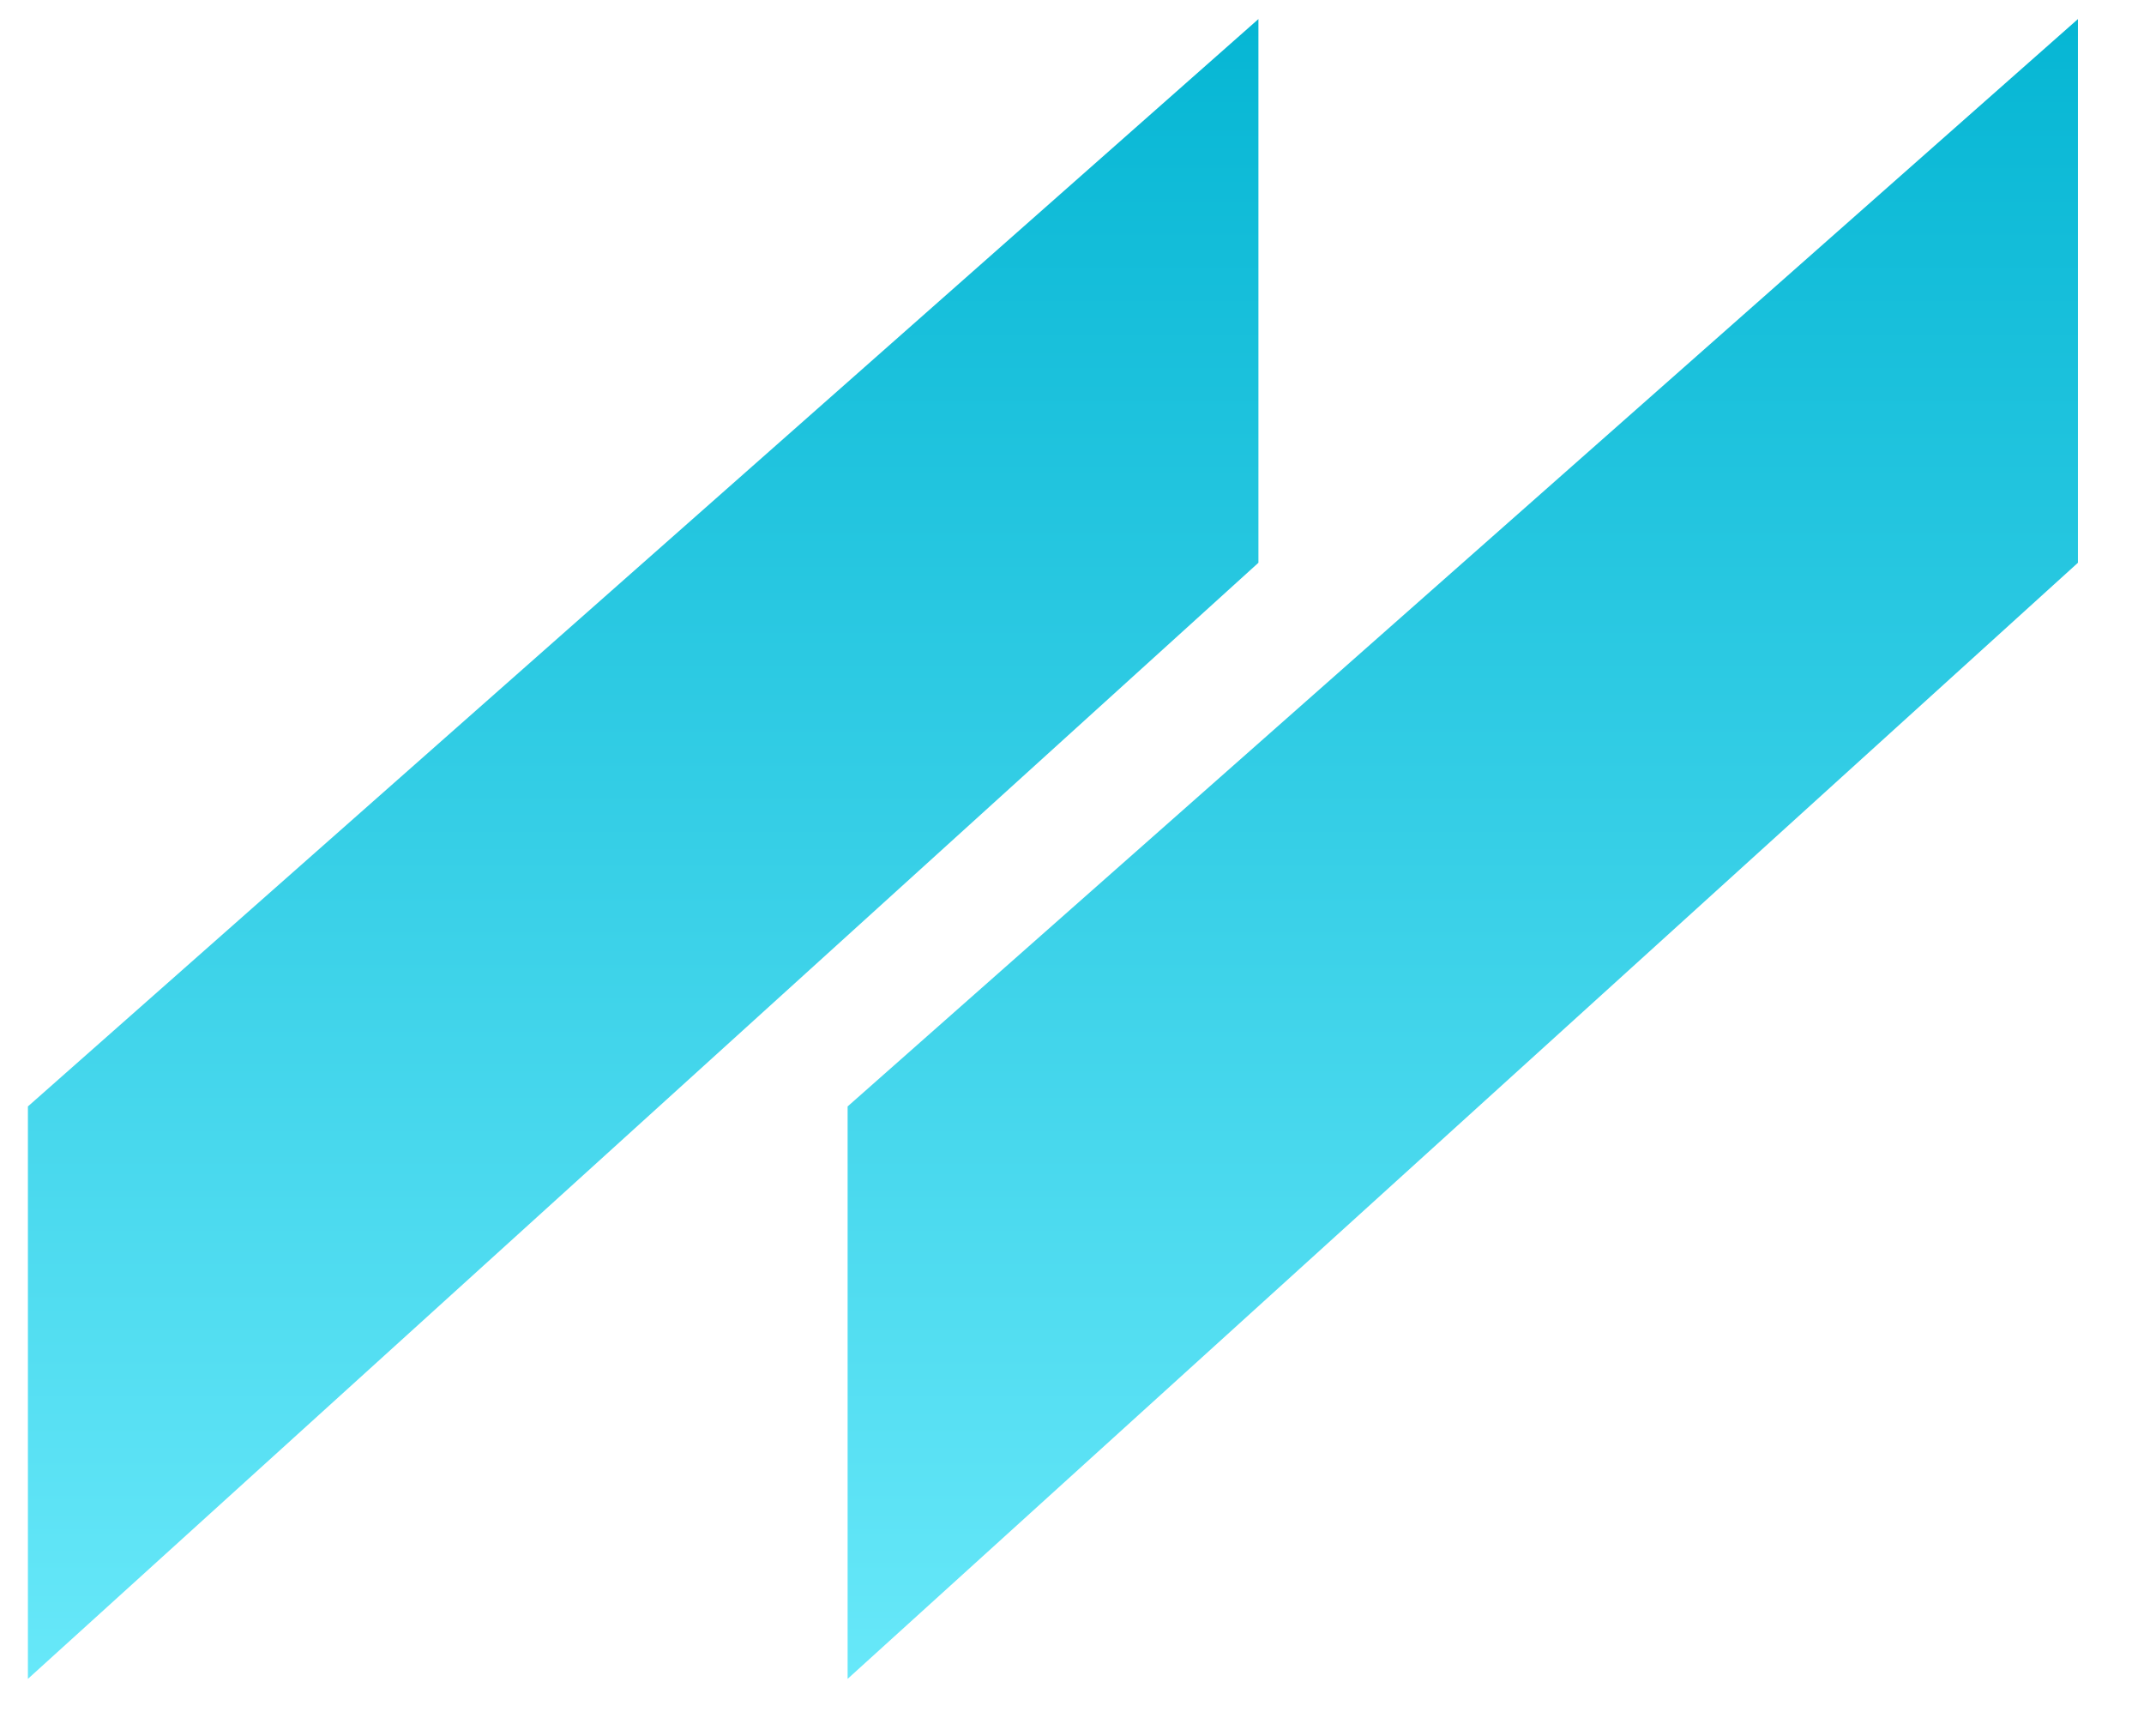
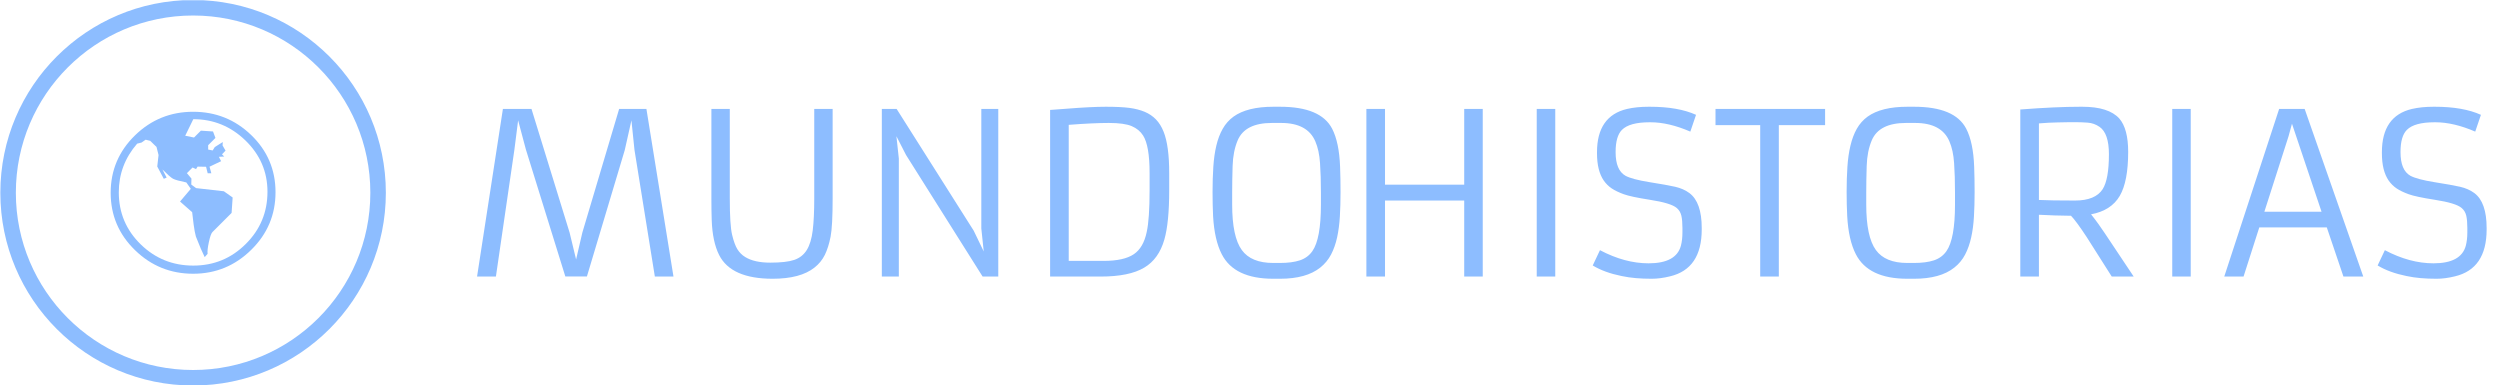
- <svg xmlns="http://www.w3.org/2000/svg" xmlns:xlink="http://www.w3.org/1999/xlink" version="1.1" preserveAspectRatio="xMidYMid meet" viewBox="344.564 330.278 111.737 91.218" width="53.87" height="43.61">
-   <defs>
-     <path d="M453.3 331.28L453.3 359.85L388.64 418.5L388.64 388.42L453.3 331.28Z" id="aFZf6T5ED" />
-     <linearGradient id="gradientb2ThqnP5Op" gradientUnits="userSpaceOnUse" x1="420.97" y1="331.28" x2="420.97" y2="418.5">
-       <stop style="stop-color: #06b6d4;stop-opacity: 1" offset="0%" />
-       <stop style="stop-color: #67e8f9;stop-opacity: 1" offset="100%" />
-     </linearGradient>
-     <path d="M410.23 331.28L410.23 359.85L345.56 418.5L345.56 388.42L410.23 331.28Z" id="a9fehgwfM" />
-     <linearGradient id="gradientk1wNV9Ostb" gradientUnits="userSpaceOnUse" x1="377.89" y1="331.28" x2="377.89" y2="418.5">
-       <stop style="stop-color: #06b6d4;stop-opacity: 1" offset="0%" />
-       <stop style="stop-color: #67e8f9;stop-opacity: 1" offset="100%" />
-     </linearGradient>
-   </defs>
-   <g>
-     <g>
-       <use xlink:href="#aFZf6T5ED" opacity="1" fill="url(#gradientb2ThqnP5Op)" />
-     </g>
-     <g>
-       <use xlink:href="#a9fehgwfM" opacity="1" fill="url(#gradientk1wNV9Ostb)" />
-     </g>
+ <svg xmlns="http://www.w3.org/2000/svg" version="1.1" width="1000" height="154" viewBox="0 0 1000 154">
+   <g transform="matrix(1,0,0,1,-0.6060606,0.1029888)">
+     <svg viewBox="0 0 396 61" data-background-color="#ffffff" preserveAspectRatio="xMidYMid meet" height="154" width="1000">
+       <g id="tight-bounds" transform="matrix(1,0,0,1,0.24,-0.04079426)">
+         <svg viewBox="0 0 395.52 61.081" height="61.081" width="395.52">
+           <g>
+             <svg viewBox="0 0 486.474 75.128" height="61.081" width="395.52">
+               <g transform="matrix(1,0,0,1,90.95436,20.80358)">
+                 <svg viewBox="0 0 395.52 33.52" height="33.52" width="395.52">
+                   <g id="textblocktransform">
+                     <svg viewBox="0 0 395.52 33.52" height="33.52" width="395.52" id="textblock">
+                       <g>
+                         <svg viewBox="0 0 395.52 33.52" height="33.52" width="395.52">
+                           <g transform="matrix(1,0,0,1,0,0)">
+                             <svg width="395.52" viewBox="3.08 -37.84 447.82 38.33" height="33.52" data-palette-color="#8dbdff">
+                               <g class="undefined-text-0" data-fill-palette-color="primary" id="text-0">
+                                 <path d="M3.08 0L8.84-37.35 15.21-37.35 23.71-9.77 25.15-3.81 26.54-9.79 34.74-37.35 40.82-37.35 46.85 0 42.7 0 38.16-28.22 37.48-34.81 35.99-28.17 27.56-0.02 22.75-0.02 13.96-28.32 12.23-34.81 11.4-28.27 7.28 0 3.08 0ZM55.3-17.21L55.3-37.35 59.4-37.35 59.4-17.38Q59.4-11.47 59.91-9.33 60.42-7.18 61.09-6.09 61.77-5 62.84-4.35L62.84-4.35Q64.87-3.1 68.42-3.1 71.97-3.1 73.76-3.71 75.56-4.32 76.55-5.91 77.54-7.5 77.88-10.28 78.22-13.06 78.22-17.38L78.22-17.38 78.22-37.35 82.32-37.35 82.32-17.53Q82.32-11.25 81.86-8.87 81.39-6.49 80.58-4.83 79.76-3.17 78.27-2L78.27-2Q75.14 0.49 68.94 0.49L68.94 0.49Q59.71 0.49 57.03-4.79L57.03-4.79Q55.54-7.74 55.37-12.6L55.37-12.6Q55.3-14.82 55.3-17.21L55.3-17.21ZM93.28 0L93.28-37.35 96.58-37.35 113.76-10.21 115.99-5.59 115.45-10.72 115.45-37.35 119.23-37.35 119.23 0 115.74 0 98.68-27.08 96.53-31.27 97.07-26.29 97.07 0 93.28 0ZM130.78 0L130.78-37.13Q130.78-37.13 134.44-37.4L134.44-37.4Q139.93-37.84 143.21-37.84 146.48-37.84 148.43-37.59 150.38-37.33 151.86-36.71 153.34-36.08 154.37-35.01 155.41-33.94 156.07-32.28L156.07-32.28Q157.32-29.17 157.32-23.05L157.32-23.05 157.32-19.26Q157.32-12.01 156.24-8.25L156.24-8.25Q155-3.91 151.77-2L151.77-2Q148.45 0 142.03 0L142.03 0 130.78 0ZM151.51-31.42Q150.63-32.81 148.97-33.52 147.31-34.23 143.86-34.23 140.42-34.23 134.93-33.81L134.93-33.81 134.93-3.49 142.69-3.49Q147.23-3.49 149.43-4.98L149.43-4.98Q151.58-6.42 152.31-9.94L152.31-9.94Q152.95-12.82 152.95-19.26L152.95-19.26 152.95-23.07Q152.95-29.15 151.51-31.42L151.51-31.42ZM182.02 0.49L180.51 0.49Q171.82 0.49 169.03-4.98L169.03-4.98Q167.4-8.15 167.1-13.45L167.1-13.45Q166.98-15.94 166.98-18.87 166.98-21.8 167.15-24.43 167.32-27.05 167.82-29.17 168.32-31.3 169.24-32.92 170.16-34.55 171.65-35.64L171.65-35.64Q174.72-37.84 180.51-37.84L180.51-37.84 182.02-37.84Q191.08-37.84 193.62-32.96L193.62-32.96Q195.2-29.91 195.4-24.46L195.4-24.46Q195.5-21.8 195.5-18.84 195.5-15.87 195.35-13.37 195.2-10.86 194.74-8.74 194.28-6.62 193.39-4.91 192.49-3.2 190.98-2L190.98-2Q187.86 0.49 182.02 0.49L182.02 0.49ZM180.51-3.03L181.97-3.03Q184.66-3.03 186.43-3.61 188.2-4.2 189.22-5.66L189.22-5.66Q191.13-8.37 191.13-16.06L191.13-16.06 191.13-18.7Q191.13-22.39 190.93-25.27 190.74-28.15 189.88-30.13L189.88-30.13Q188.12-34.23 182.27-34.23L182.27-34.23 180.21-34.23Q174.26-34.23 172.6-30.4L172.6-30.4Q171.55-27.95 171.45-24.63 171.35-21.31 171.35-18.7L171.35-18.7 171.35-16.06Q171.35-8.86 173.5-5.91L173.5-5.91Q175.58-3.03 180.51-3.03L180.51-3.03Z" fill="#8dbdff" data-fill-palette-color="primary" />
+                                 <path d="M201.26 0L201.26-37.35 205.41-37.35 205.41-20.48 223.06-20.48 223.06-37.35 227.19-37.35 227.19 0 223.06 0 223.06-16.94 205.41-16.94 205.41 0 201.26 0ZM239.22 0L239.22-37.35 243.35-37.35 243.35 0 239.22 0ZM251.7-2.47L253.31-5.88Q258.85-2.95 264.15-2.95L264.15-2.95Q270.3-2.95 271.35-6.88L271.35-6.88Q271.69-8.18 271.69-9.86L271.69-9.86 271.69-10.82Q271.69-12.52 271.45-13.57 271.2-14.62 270.42-15.28L270.42-15.28Q269.15-16.38 264.42-17.11L264.42-17.11Q260.19-17.77 258.58-18.36 256.97-18.95 255.93-19.64 254.89-20.34 254.16-21.39L254.16-21.39Q252.65-23.58 252.65-27.47L252.65-27.47 252.65-27.71Q252.65-35.77 259.34-37.35L259.34-37.35Q261.46-37.84 264.15-37.84L264.15-37.84 264.46-37.84Q270.74-37.84 274.72-36.04L274.72-36.04 273.45-32.3Q268.64-34.38 264.59-34.38L264.59-34.38 264.37-34.38Q259.9-34.38 258.21-32.69L258.21-32.69Q256.8-31.27 256.8-27.78L256.8-27.78 256.8-27.69Q256.8-23.71 259-22.46L259-22.46Q260.49-21.66 264.33-21.04 268.18-20.43 270.06-20.01 271.94-19.58 273.25-18.6L273.25-18.6Q275.99-16.55 275.99-10.82L275.99-10.82 275.99-10.5Q275.99-1.73 268.93-0.05L268.93-0.05Q266.76 0.49 264.83 0.49 262.9 0.49 261.33 0.35 259.75 0.22 258.12-0.12L258.12-0.12Q254.28-0.9 251.7-2.47L251.7-2.47ZM289.02 0L289.02-33.74 279.06-33.74 279.06-37.35 303.48-37.35 303.48-33.74 293.17-33.74 293.17 0 289.02 0ZM323.32 0.49L321.81 0.49Q313.12 0.49 310.33-4.98L310.33-4.98Q308.7-8.15 308.41-13.45L308.41-13.45Q308.28-15.94 308.28-18.87 308.28-21.8 308.45-24.43 308.62-27.05 309.13-29.17 309.63-31.3 310.54-32.92 311.46-34.55 312.95-35.64L312.95-35.64Q316.02-37.84 321.81-37.84L321.81-37.84 323.32-37.84Q332.38-37.84 334.92-32.96L334.92-32.96Q336.51-29.91 336.7-24.46L336.7-24.46Q336.8-21.8 336.8-18.84 336.8-15.87 336.65-13.37 336.51-10.86 336.04-8.74 335.58-6.62 334.69-4.91 333.8-3.2 332.28-2L332.28-2Q329.16 0.49 323.32 0.49L323.32 0.49ZM321.81-3.03L323.27-3.03Q325.96-3.03 327.73-3.61 329.5-4.2 330.52-5.66L330.52-5.66Q332.43-8.37 332.43-16.06L332.43-16.06 332.43-18.7Q332.43-22.39 332.23-25.27 332.04-28.15 331.18-30.13L331.18-30.13Q329.43-34.23 323.57-34.23L323.57-34.23 321.52-34.23Q315.56-34.23 313.9-30.4L313.9-30.4Q312.85-27.95 312.75-24.63 312.65-21.31 312.65-18.7L312.65-18.7 312.65-16.06Q312.65-8.86 314.8-5.91L314.8-5.91Q316.88-3.03 321.81-3.03L321.81-3.03ZM346.98 0L346.98-37.23Q354.91-37.84 360.31-37.84L360.31-37.84 360.8-37.84Q366.68-37.84 369.05-35.21L369.05-35.21Q371.02-32.93 371.02-27.78L371.02-27.78Q371.02-21.19 369.14-17.97L369.14-17.97Q367.22-14.7 362.75-13.87L362.75-13.87Q363.58-12.84 364.38-11.72L364.38-11.72 365.82-9.64 372.25 0 367.36 0 361.75-8.84Q359.4-12.4 358.28-13.55L358.28-13.55 358.01-13.55Q356.28-13.57 354.67-13.62L354.67-13.62 351.13-13.77 351.13 0 346.98 0ZM351.13-34.13L351.13-17.07Q353.69-16.94 359.18-16.94L359.18-16.94Q363.7-16.94 365.34-19.48L365.34-19.48Q366.73-21.7 366.73-27.25L366.73-27.25Q366.73-31.91 364.65-33.35L364.65-33.35Q363.43-34.2 361.98-34.3 360.53-34.4 359.44-34.4 358.35-34.4 357.34-34.39 356.33-34.38 355.33-34.35 354.33-34.33 353.3-34.28L353.3-34.28 351.13-34.13ZM380.84 0L380.84-37.35 384.96-37.35 384.96 0 380.84 0ZM392.43 0L404.66-37.35 410.35-37.35 423.41 0 418.99 0 415.28-10.96 400.24-10.96 396.73 0 392.43 0ZM401.37-14.45L414.11-14.45 407.52-34.06 406.76-31.27 401.37-14.45ZM426.61-2.47L428.22-5.88Q433.76-2.95 439.06-2.95L439.06-2.95Q445.21-2.95 446.26-6.88L446.26-6.88Q446.6-8.18 446.6-9.86L446.6-9.86 446.6-10.82Q446.6-12.52 446.36-13.57 446.11-14.62 445.33-15.28L445.33-15.28Q444.06-16.38 439.33-17.11L439.33-17.11Q435.1-17.77 433.49-18.36 431.88-18.95 430.84-19.64 429.81-20.34 429.07-21.39L429.07-21.39Q427.56-23.58 427.56-27.47L427.56-27.47 427.56-27.71Q427.56-35.77 434.25-37.35L434.25-37.35Q436.37-37.84 439.06-37.84L439.06-37.84 439.38-37.84Q445.65-37.84 449.63-36.04L449.63-36.04 448.36-32.3Q443.55-34.38 439.5-34.38L439.5-34.38 439.28-34.38Q434.81-34.38 433.13-32.69L433.13-32.69Q431.71-31.27 431.71-27.78L431.71-27.78 431.71-27.69Q431.71-23.71 433.91-22.46L433.91-22.46Q435.4-21.66 439.24-21.04 443.09-20.43 444.97-20.01 446.85-19.58 448.17-18.6L448.17-18.6Q450.9-16.55 450.9-10.82L450.9-10.82 450.9-10.5Q450.9-1.73 443.84-0.05L443.84-0.05Q441.67 0.49 439.74 0.49 437.81 0.49 436.24 0.35 434.66 0.22 433.03-0.12L433.03-0.12Q429.2-0.9 426.61-2.47L426.61-2.47Z" fill="#8dbdff" data-fill-palette-color="primary" />
+                               </g>
+                             </svg>
+                           </g>
+                         </svg>
+                       </g>
+                     </svg>
+                   </g>
+                 </svg>
+               </g>
+               <g>
+                 <svg viewBox="0 0 75.128 75.128" height="75.128" width="75.128">
+                   <g>
+                     <svg />
+                   </g>
+                   <g id="icon-0">
+                     <svg viewBox="0 0 75.128 75.128" height="75.128" width="75.128">
+                       <g>
+                         <path d="M0 37.564c0-20.746 16.818-37.564 37.564-37.564 20.746 0 37.564 16.818 37.564 37.564 0 20.746-16.818 37.564-37.564 37.564-20.746 0-37.564-16.818-37.564-37.564zM37.564 72.105c19.076 0 34.541-15.464 34.541-34.541 0-19.076-15.464-34.541-34.541-34.541-19.076 0-34.541 15.464-34.541 34.541 0 19.076 15.464 34.541 34.541 34.541z" data-fill-palette-color="accent" fill="#8dbdff" stroke="transparent" />
+                       </g>
+                       <g transform="matrix(1,0,0,1,21.50071,21.78166)">
+                         <svg viewBox="0 0 32.126 31.564" height="31.564" width="32.126">
+                           <g>
+                             <svg version="1.1" x="0" y="0" viewBox="0 0.875 100 98.251" enable-background="new 0 0 100 100" xml:space="preserve" height="31.564" width="32.126" class="icon-s-0" data-fill-palette-color="accent" id="s-0">
+                               <path fill-rule="evenodd" clip-rule="evenodd" d="M100 49.666c0 13.657-4.907 25.305-14.72 34.946-9.814 9.676-21.564 14.514-35.254 14.514-13.69 0-25.426-4.753-35.204-14.256C4.941 75.296 0 63.682 0 50.026c0-13.655 4.941-25.287 14.822-34.895C24.601 5.627 36.336 0.877 50.026 0.875c13.689 0 25.406 4.684 35.151 14.05C95.059 24.431 100 36.011 100 49.666zM95.119 49.388c0-12.123-4.478-22.514-13.431-31.174C72.8 9.652 62.278 5.373 50.122 5.371l-4.901 10.048 5.343 1.078 4.166-4.166 7.353 0.49 1.471 3.921-4.411 4.411v2.647l2.745 0.539 1.274-2.059 4.853-3.039-0.147 2.059 1.813 3.137-2.156 2.254 1.372 1.324-3.235 0.196 1.324 2.647-7.01 3.333 1.078 3.971h-2.206l-0.979-3.921-5.146-0.098-0.932 1.52-2.107-0.98-3.432 3.431 2.745 3.284-0.098 3.627 2.892 2.157 16.861 1.912 5.343 3.774-0.638 9.362L61.739 73.846c-0.752 0.753-1.487 2.844-2.206 6.275-0.687 3.234-0.931 5.538-0.734 6.91l-1.765 2.01c-1.373-2.712-3.154-6.879-5.344-12.499-0.523-1.927-0.979-4.378-1.372-7.353-0.294-2.45-0.588-4.916-0.882-7.4l-7.353-6.471 6.52-7.695-2.696-3.873c-4.151-0.849-6.847-1.601-8.088-2.254-1.242-0.687-3.382-2.564-6.421-5.637l2.549 4.95-1.716 0.735-3.97-7.451 0.784-6.96-1.226-4.902-3.823-3.725-2.794-0.686-2.451 1.715-2.695 0.687C8.638 28.786 4.93 38.621 4.93 49.73c0 12.418 4.443 22.957 13.333 31.615 8.789 8.562 19.408 12.84 31.859 12.842 12.45 0 23.053-4.362 31.812-13.088C90.723 72.376 95.117 61.805 95.119 49.388z" fill="#8dbdff" data-fill-palette-color="accent" />
+                             </svg>
+                           </g>
+                         </svg>
+                       </g>
+                     </svg>
+                   </g>
+                 </svg>
+               </g>
+             </svg>
+           </g>
+           <defs />
+         </svg>
+         <rect width="395.52" height="61.081" fill="none" stroke="none" visibility="hidden" />
+       </g>
+     </svg>
  </g>
</svg>
